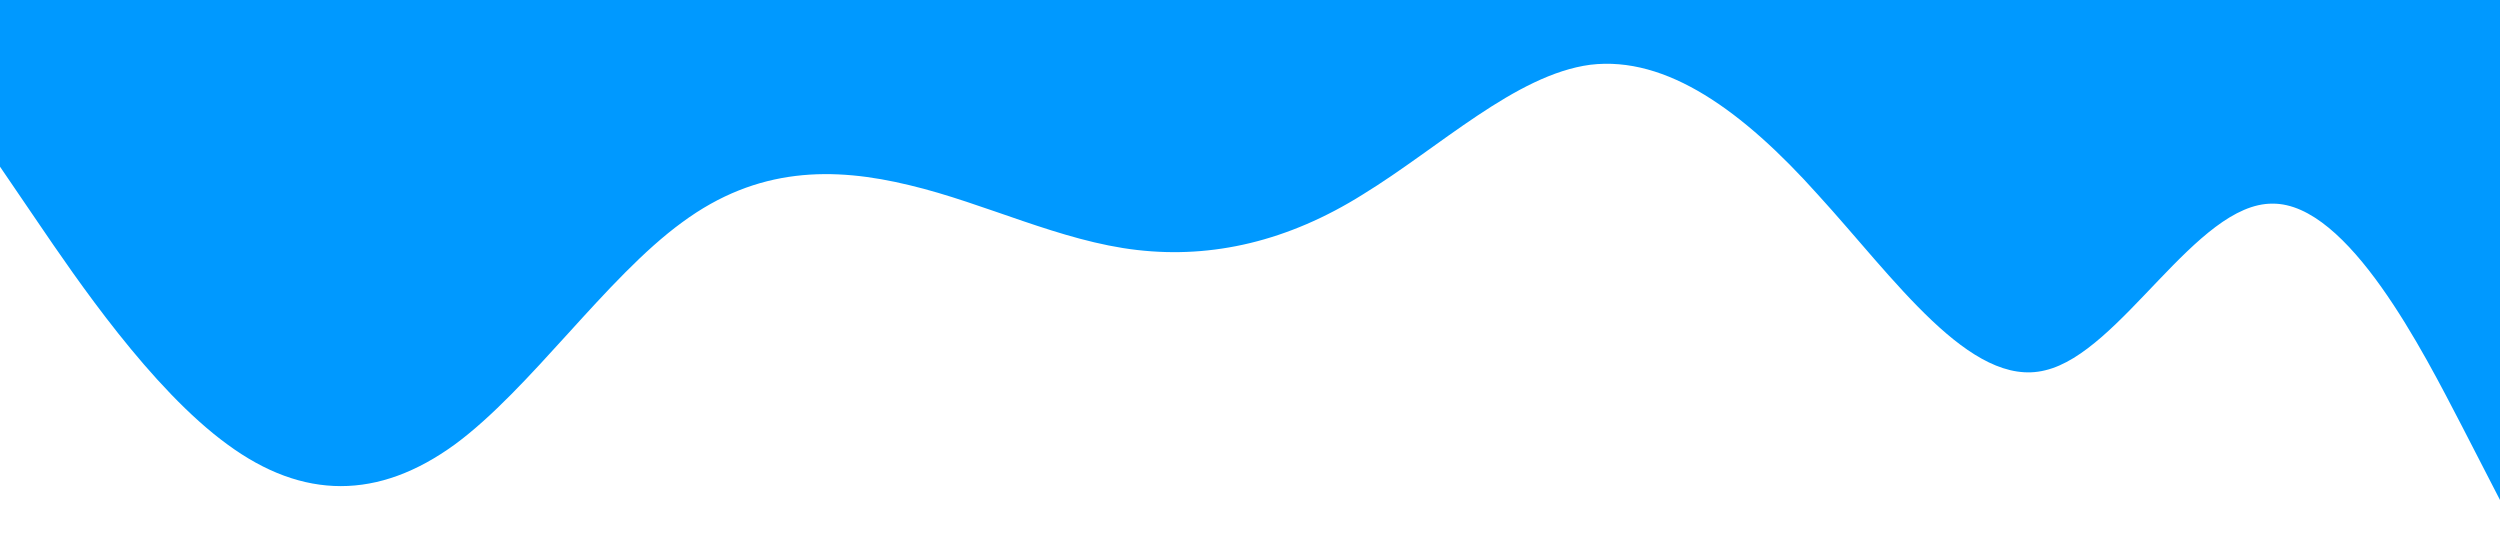
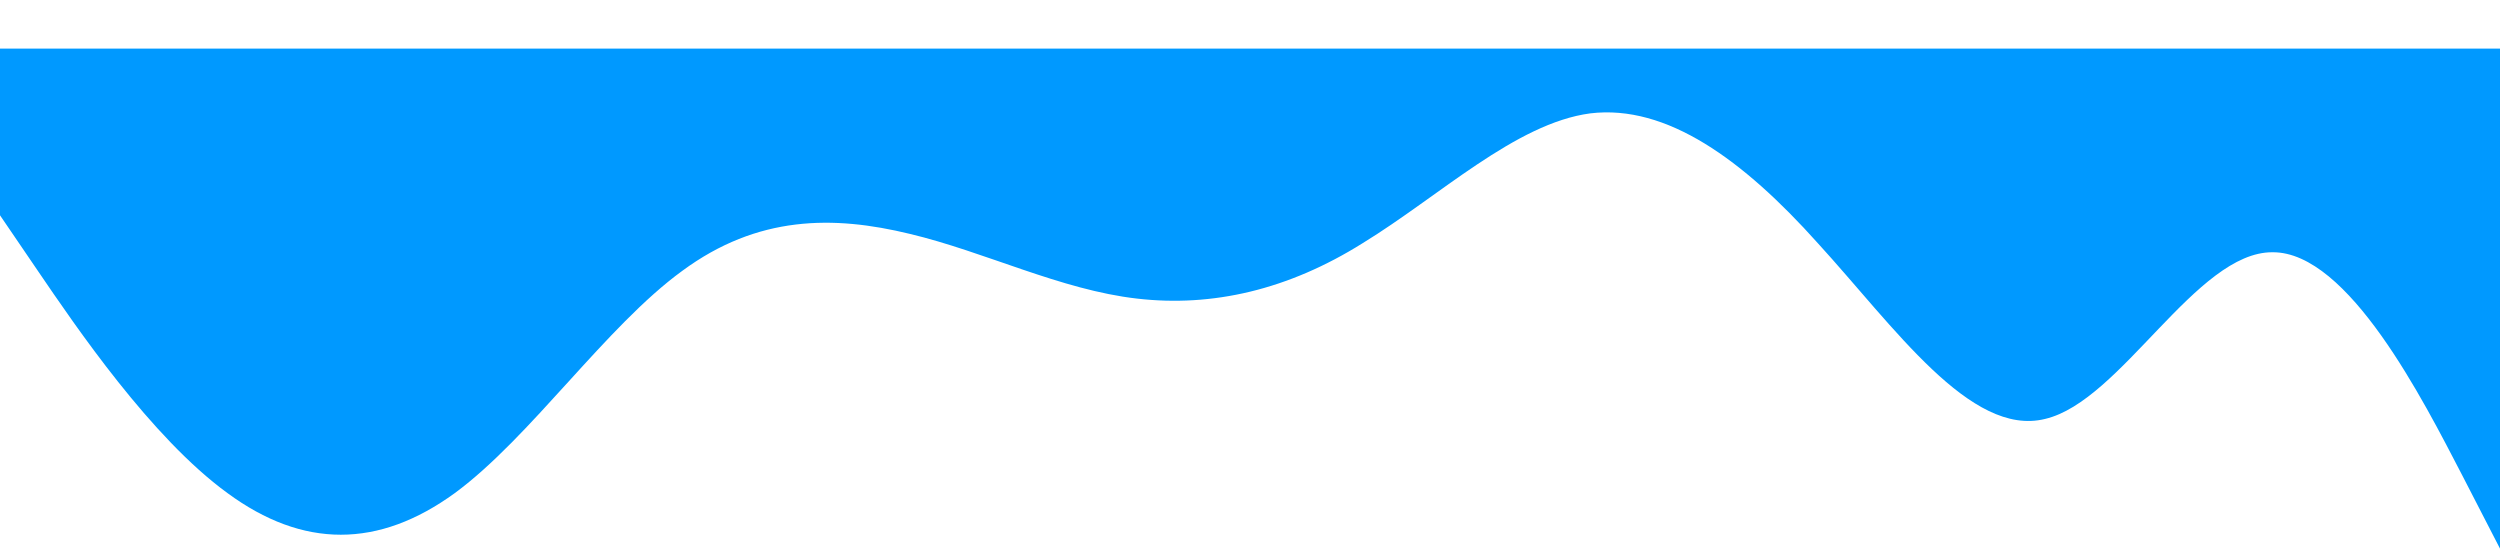
- <svg xmlns="http://www.w3.org/2000/svg" viewBox="0 0 1440 320">
+ <svg xmlns="http://www.w3.org/2000/svg" viewBox="0 -28 1440 320">
  <path fill="#0099ff" fill-opacity="1" d="M0,96L21.8,128C43.6,160,87,224,131,256C174.5,288,218,288,262,256C305.5,224,349,160,393,128C436.4,96,480,96,524,106.7C567.3,117,611,139,655,144C698.2,149,742,139,785,112C829.1,85,873,43,916,37.3C960,32,1004,64,1047,112C1090.9,160,1135,224,1178,213.3C1221.8,203,1265,117,1309,117.3C1352.7,117,1396,203,1418,245.3L1440,288L1440,0L1418.2,0C1396.4,0,1353,0,1309,0C1265.5,0,1222,0,1178,0C1134.5,0,1091,0,1047,0C1003.6,0,960,0,916,0C872.7,0,829,0,785,0C741.8,0,698,0,655,0C610.9,0,567,0,524,0C480,0,436,0,393,0C349.1,0,305,0,262,0C218.2,0,175,0,131,0C87.3,0,44,0,22,0L0,0Z" />
</svg>
